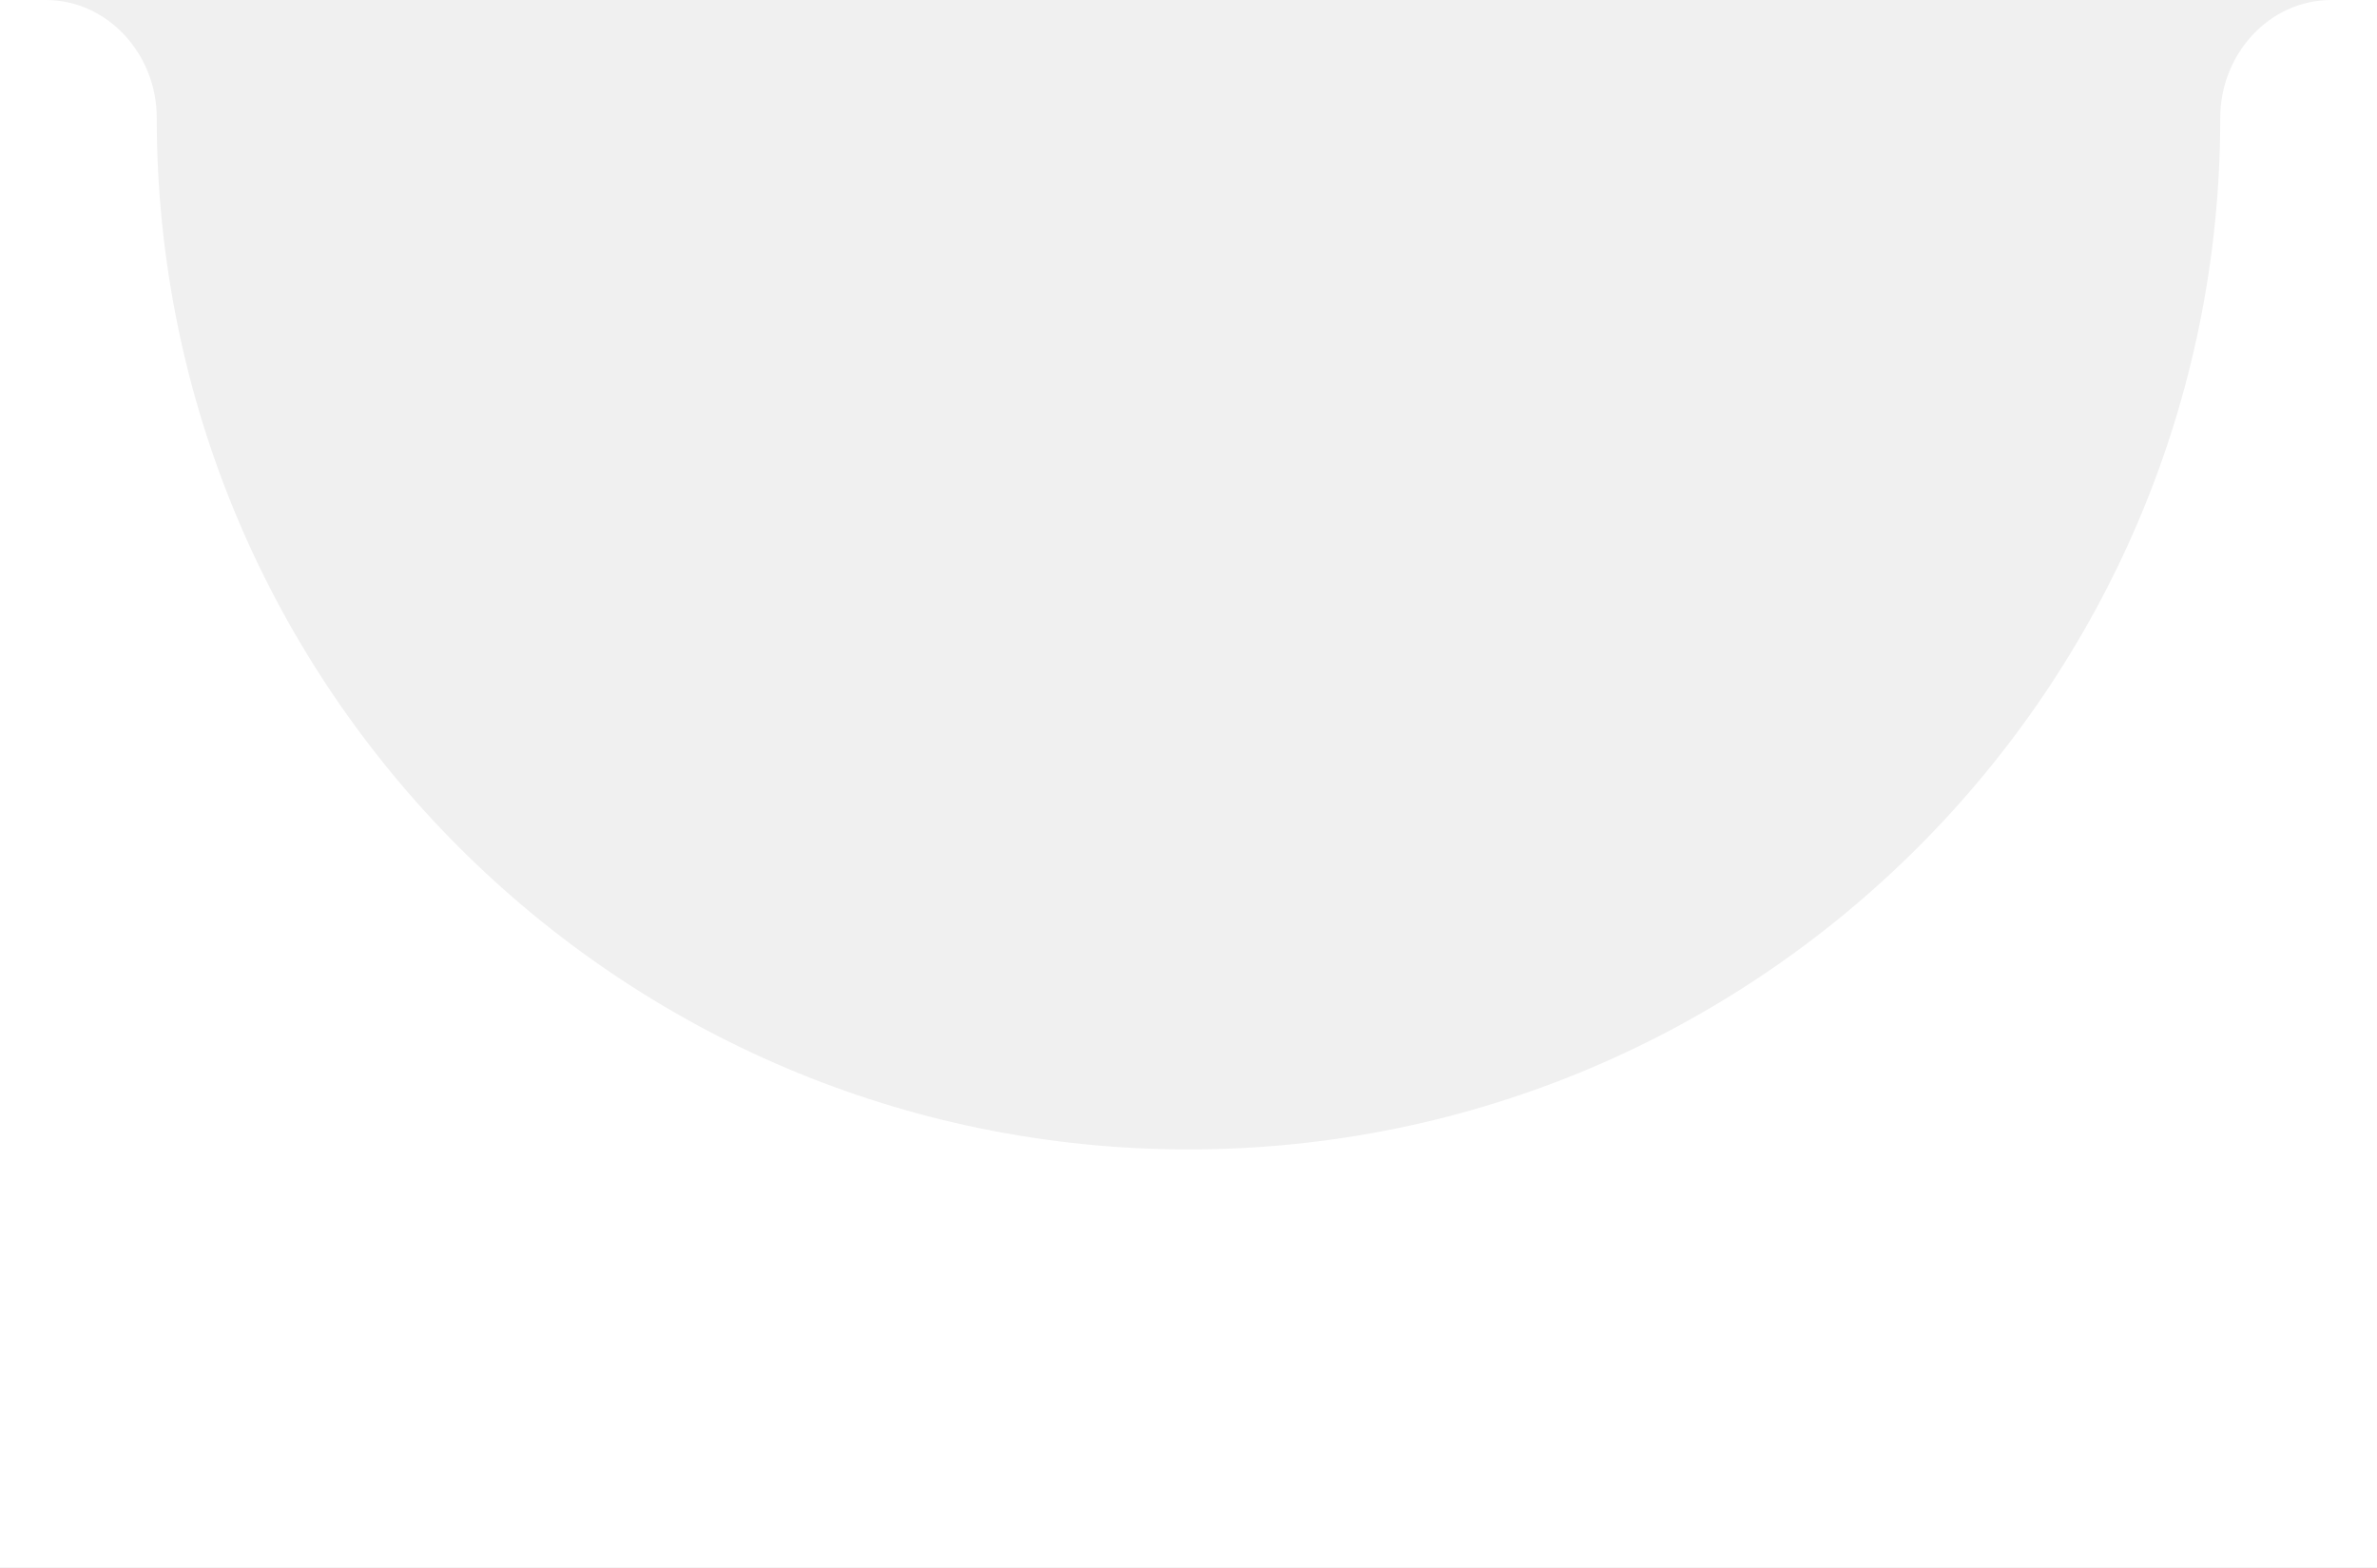
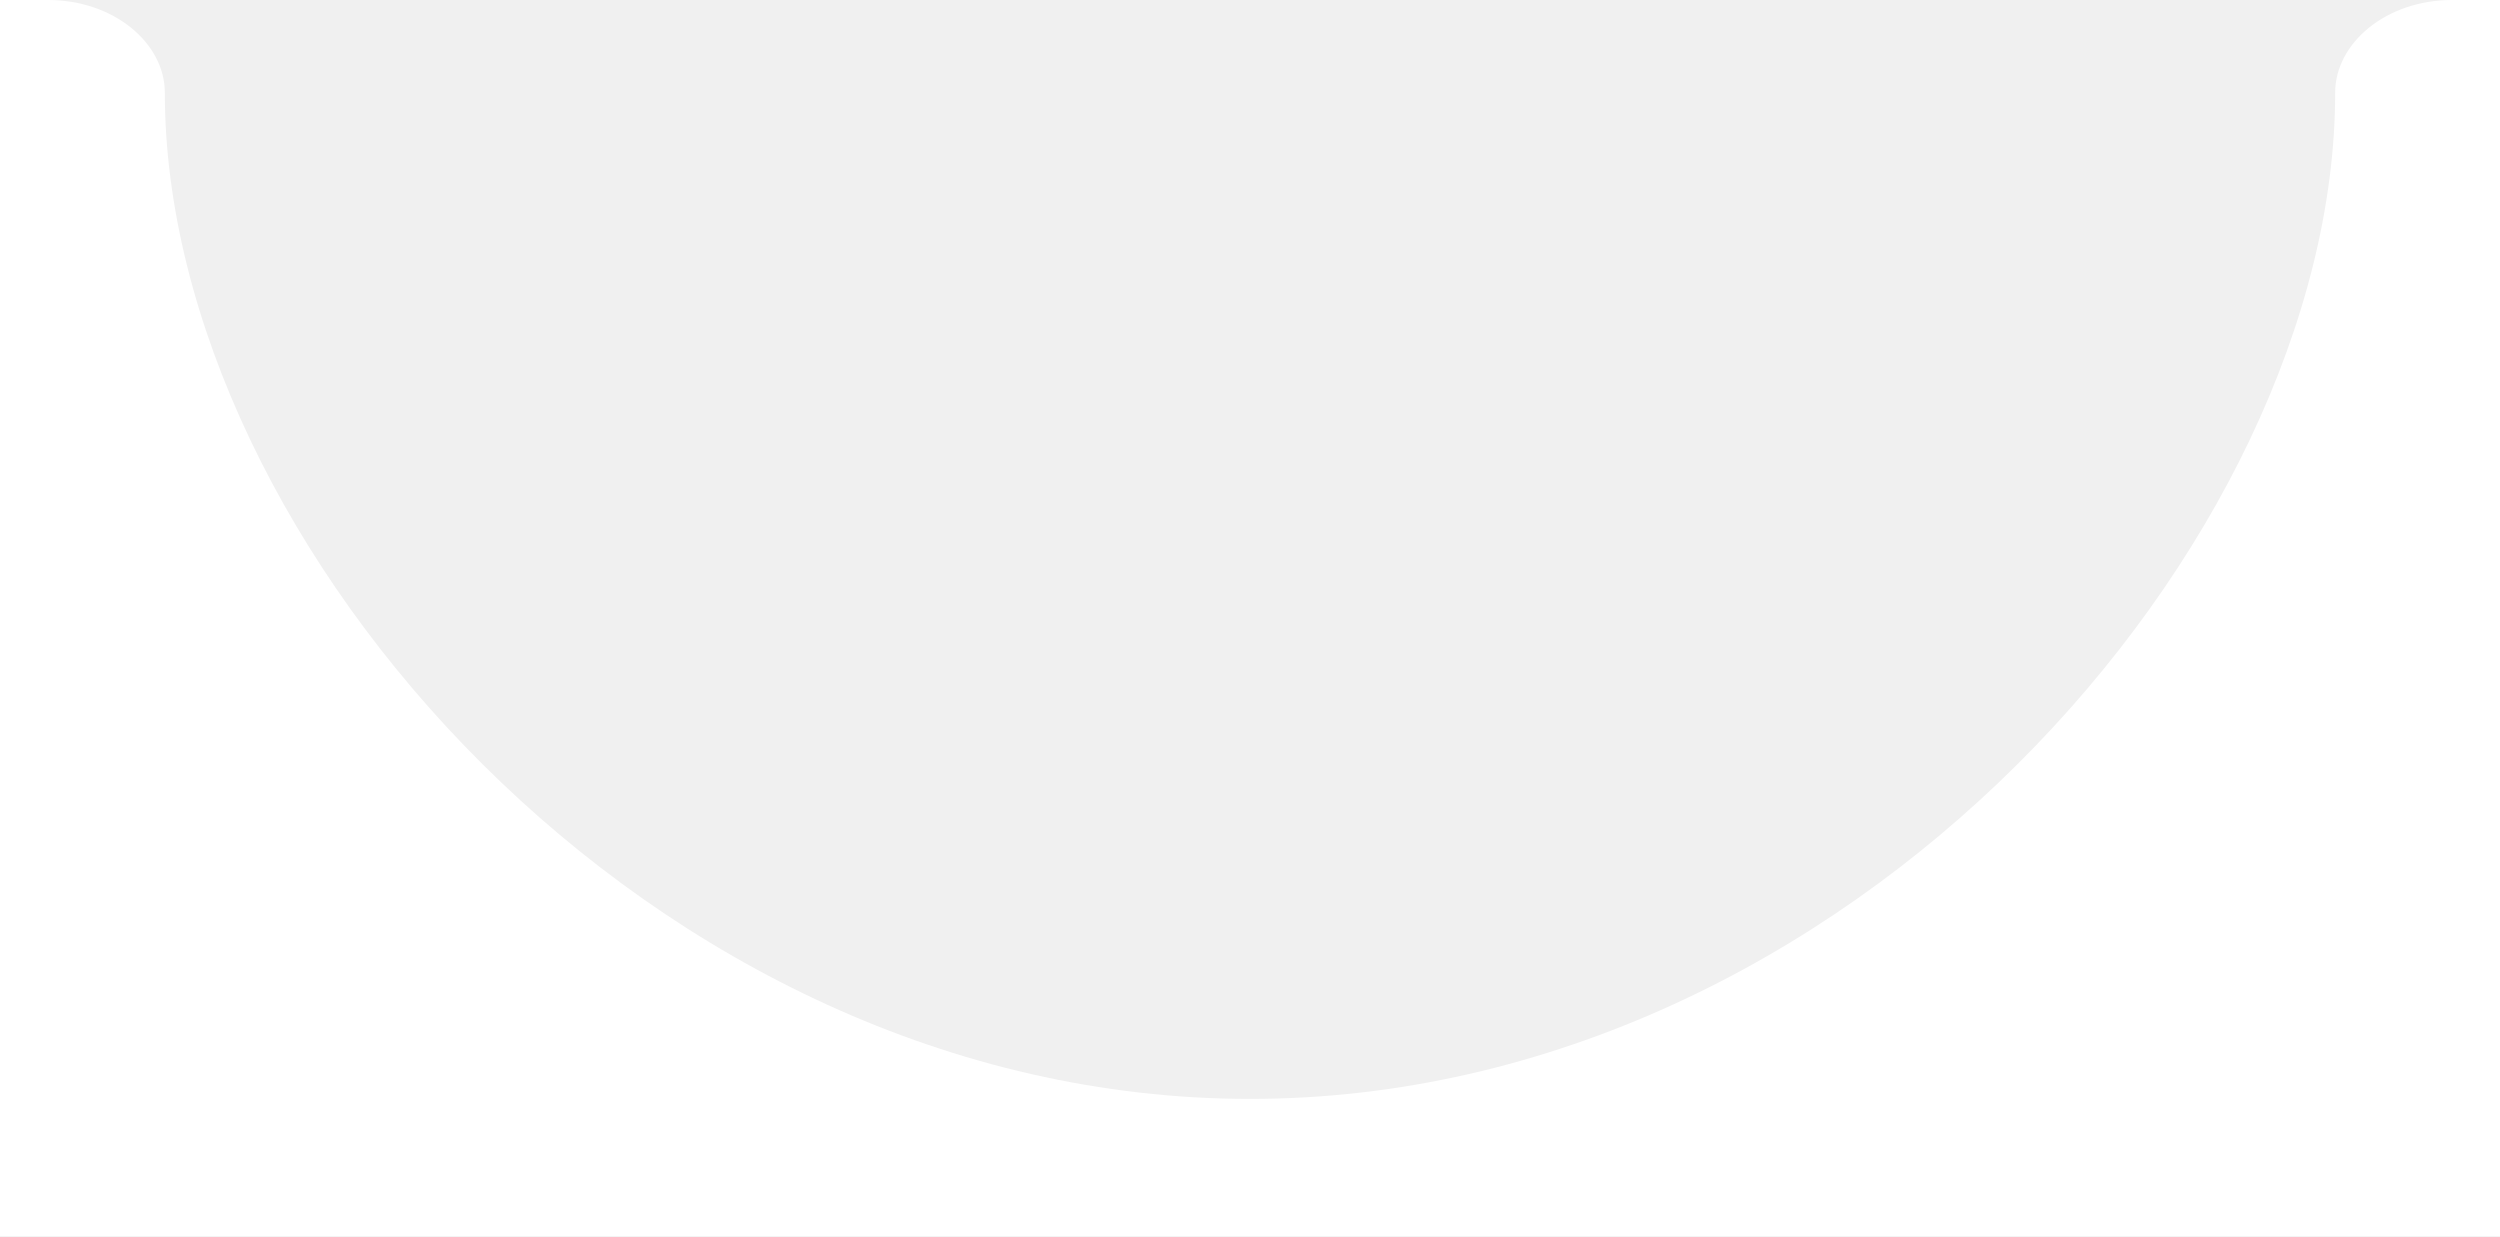
- <svg xmlns="http://www.w3.org/2000/svg" width="91" height="60" viewBox="0 0 91 60" fill="none">
-   <path d="M45.5 44C67.315 44 85 26.315 85 4.5C85 2.096 86.852 0 89.256 0H91V60H0V0H1.744C4.148 0 6 2.096 6 4.5C6 26.315 23.685 44 45.5 44Z" fill="white" />
+ <svg xmlns="http://www.w3.org/2000/svg" width="91" height="45" viewBox="0 0 91 45" fill="none">
+   <path d="M45.5 40C67.315 40 85 19.736 85 3.375C85 1.572 86.852 0 89.256 0H91V45H0V0H1.744C4.148 0 6 1.572 6 3.375C6 19.736 23.685 40 45.5 40Z" fill="white" />
</svg>
